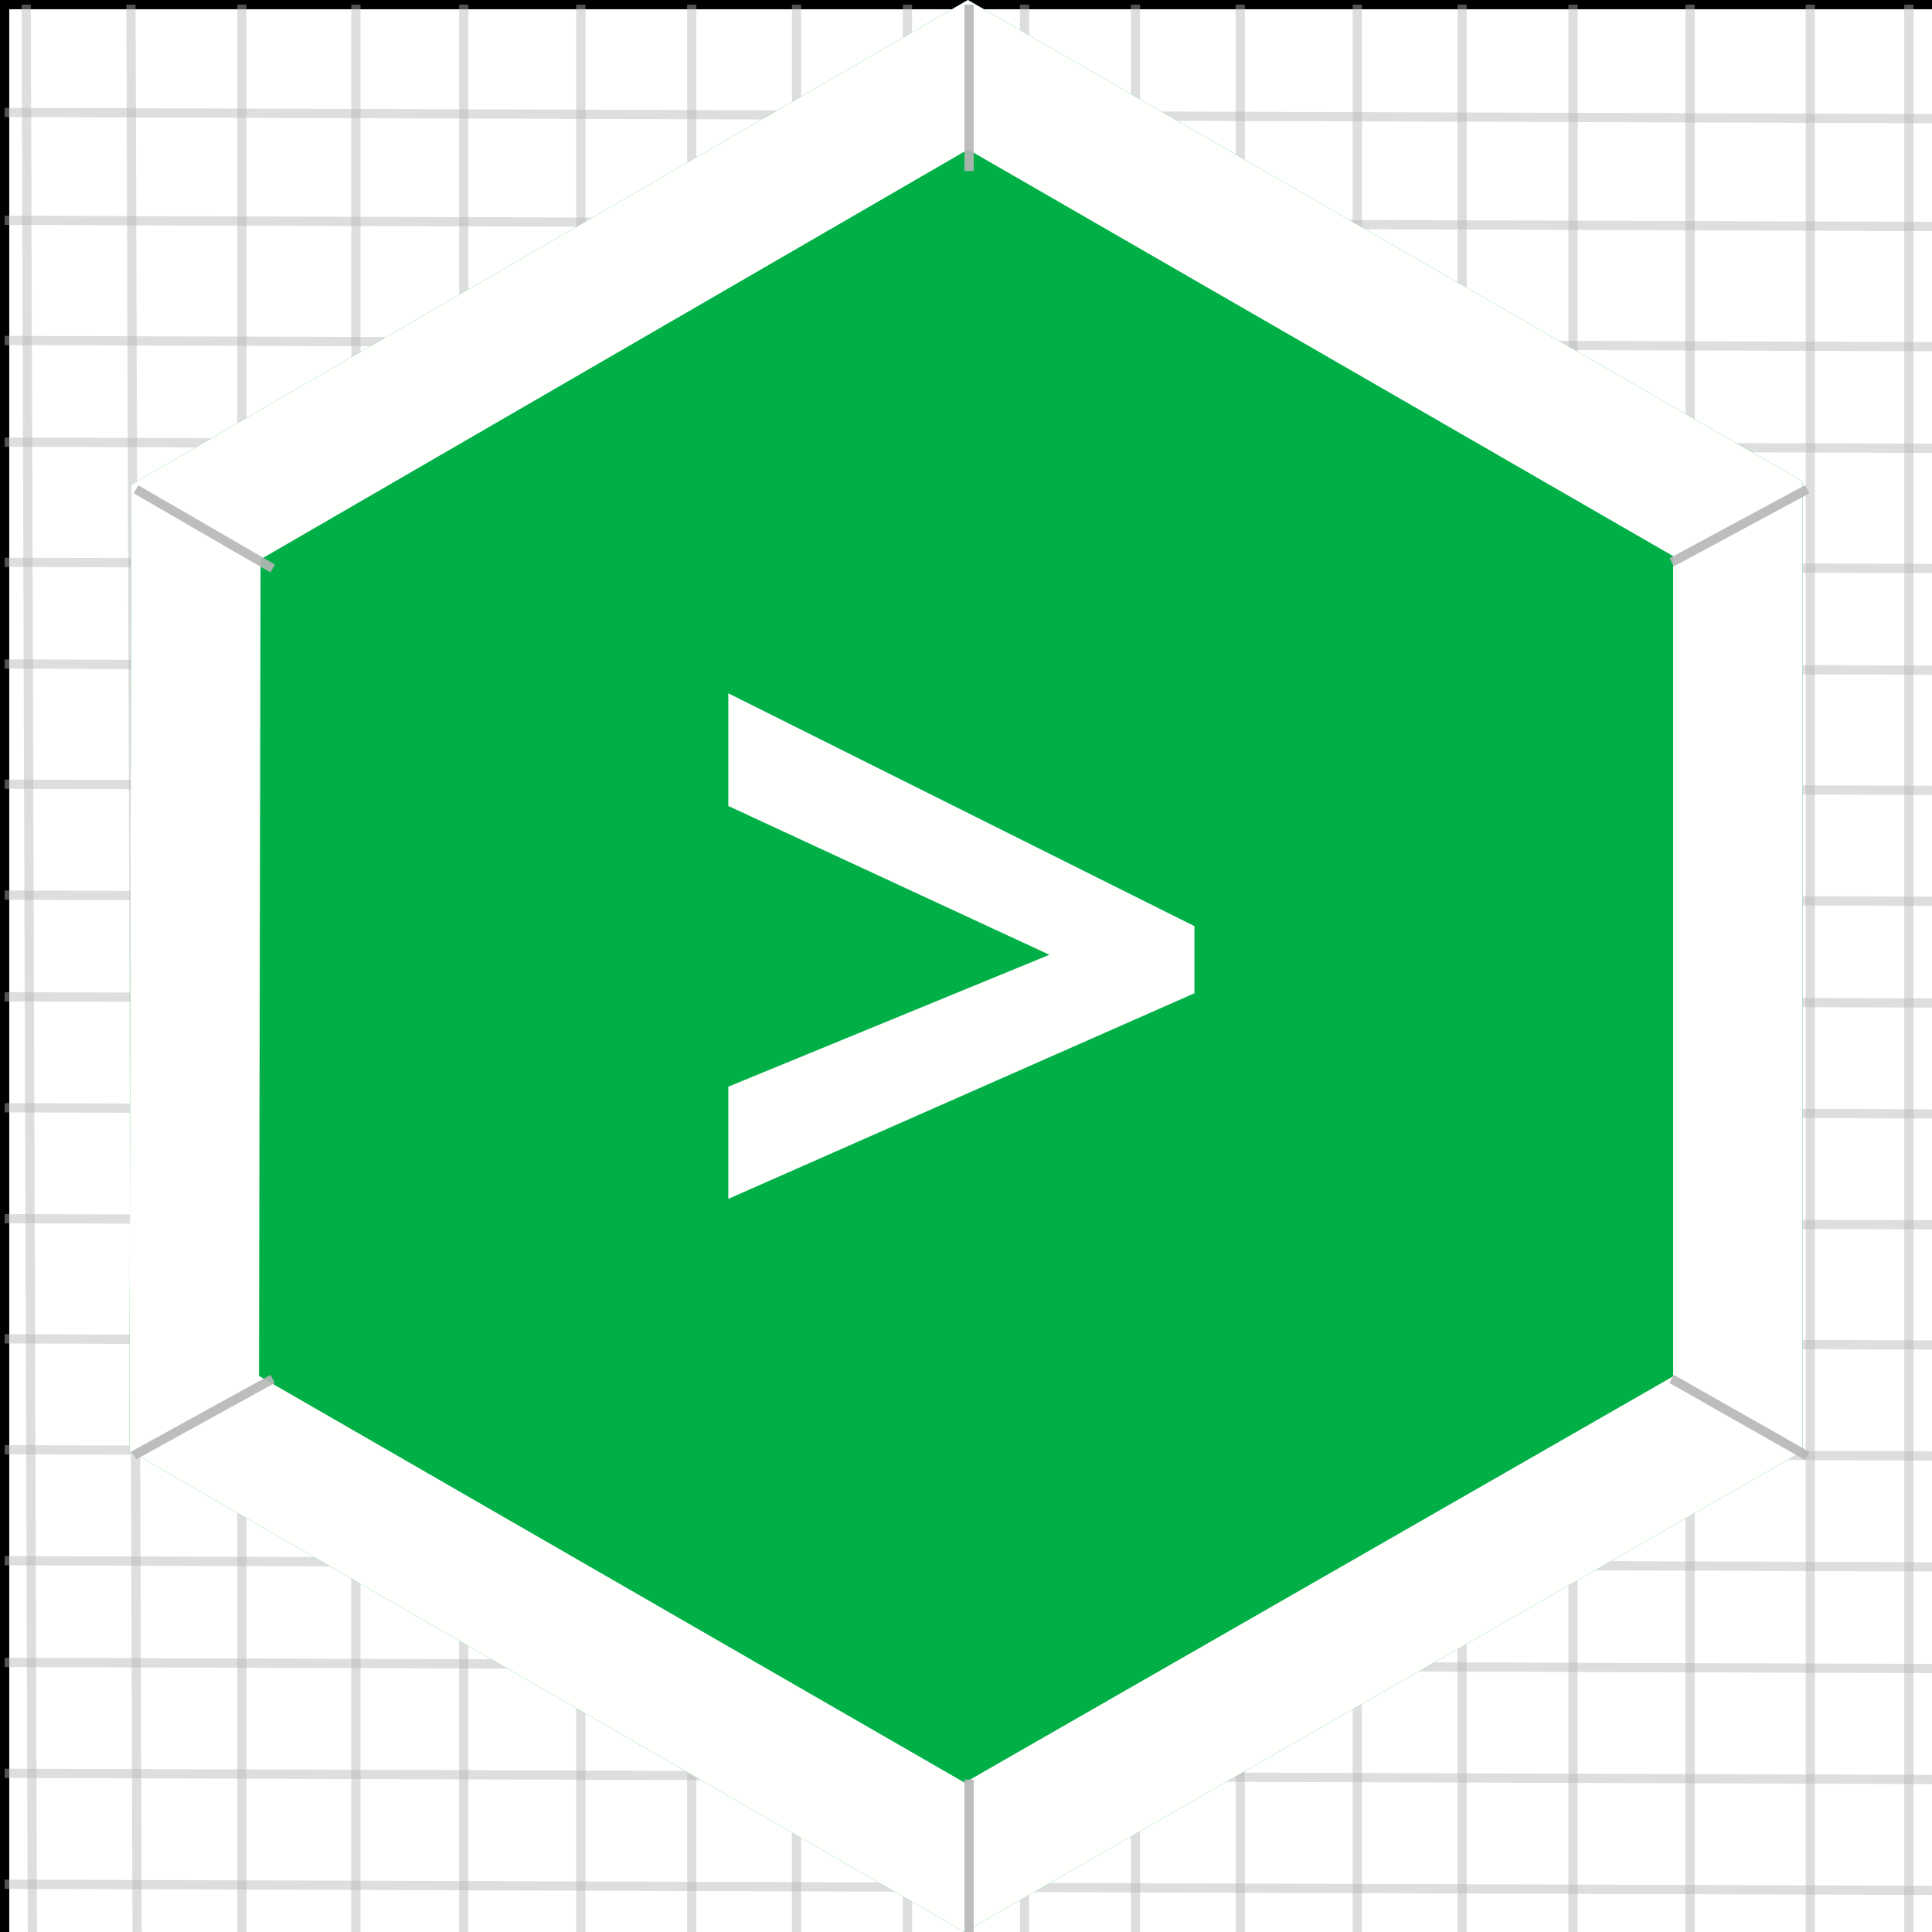
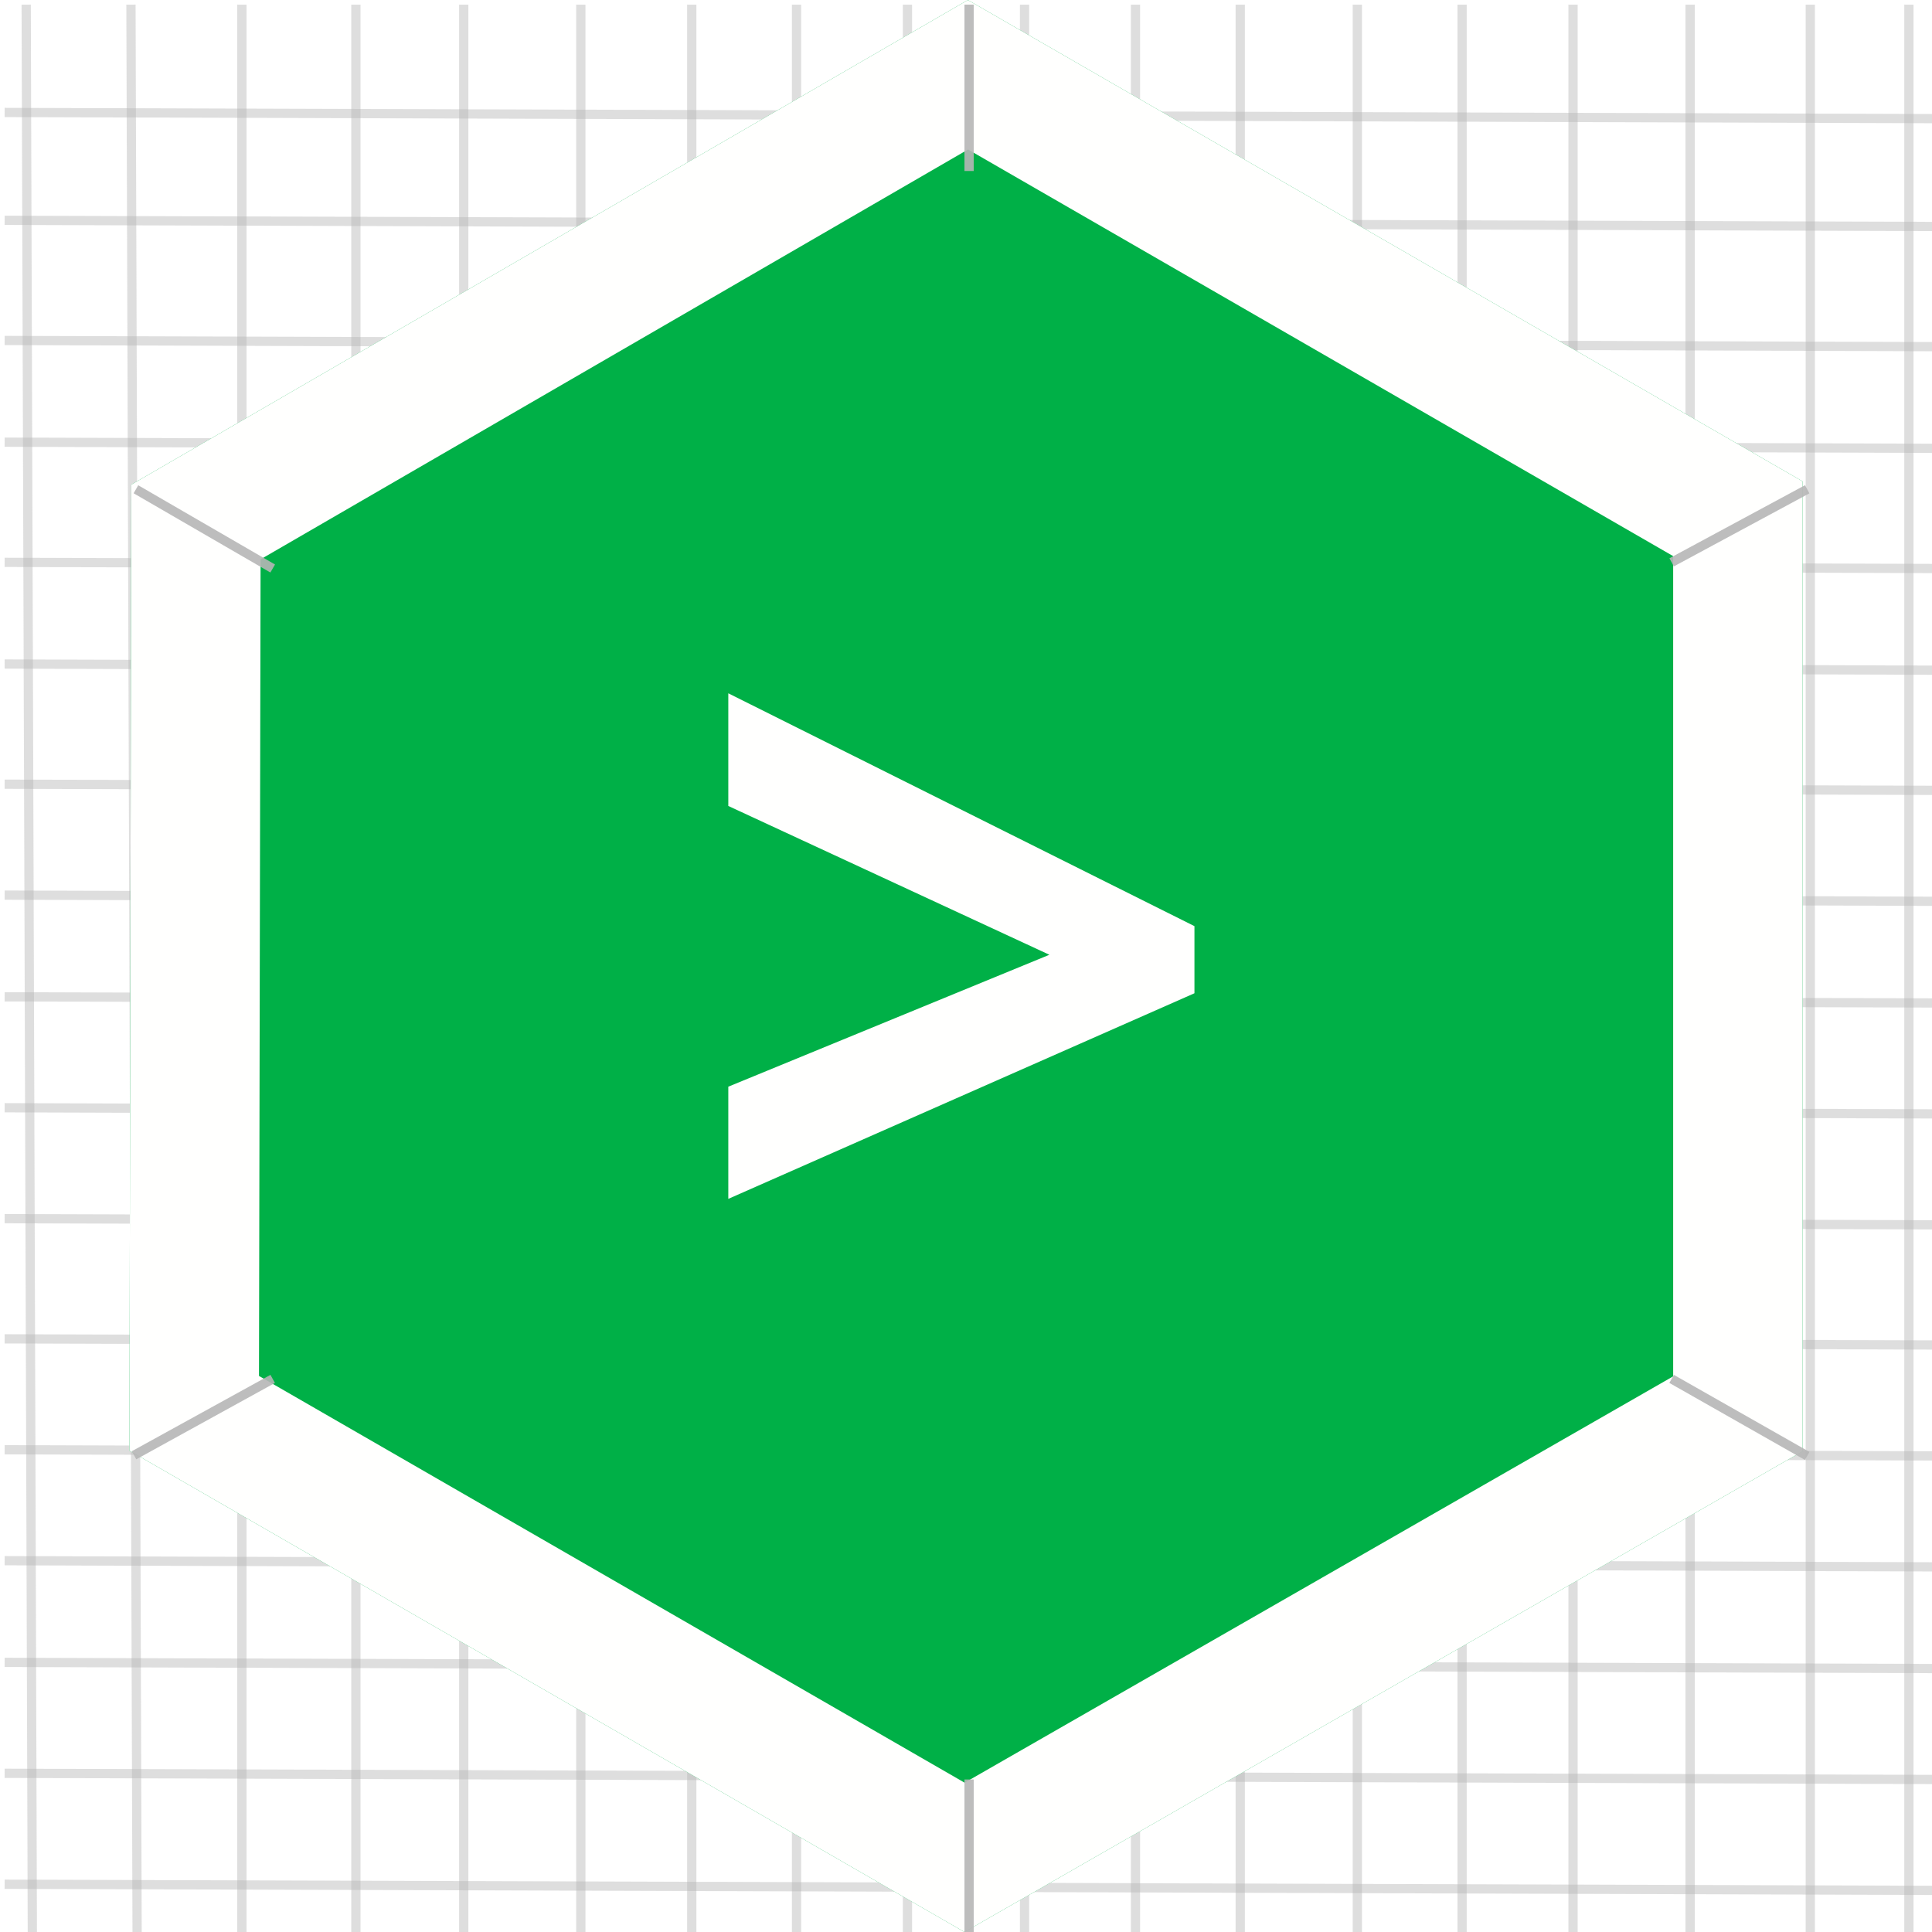
<svg xmlns="http://www.w3.org/2000/svg" version="1.1" x="0" y="0" width="209" height="209" viewBox="0, 0, 209, 209">
  <g id="Background">
-     <g>
-       <path d="M0.5,0.5 L209.5,0.5 L209.5,209.5 L0.5,209.5 L0.5,0.5 z" fill="#FFFFFF" />
-       <path d="M0.5,0.5 L209.5,0.5 L209.5,209.5 L0.5,209.5 L0.5,0.5 z" fill-opacity="0" stroke="#000000" stroke-width="1" />
-     </g>
+     <rect x="0" y="0" width="209" height="209" fill="#000000" fill-opacity="0" />
+   </g>
+   <g id="Background">
+     <path d="M0,-0 L209,-0 L209,209 L0,209 L0,-0 z" fill="#FFFFFF" />
  </g>
  <g id="Grid">
    <path d="M14.167,0.5 L14.833,209.5" fill-opacity="0" stroke="#B6B6B6" stroke-width="1" stroke-opacity="0.45" />
    <path d="M26.167,0.5 L26.167,209.5" fill-opacity="0" stroke="#B6B6B6" stroke-width="1" stroke-opacity="0.45" />
    <path d="M38.5,0.5 L38.5,209.5" fill-opacity="0" stroke="#B6B6B6" stroke-width="1" stroke-opacity="0.45" />
    <path d="M50.167,0.5 L50.167,209.5" fill-opacity="0" stroke="#B6B6B6" stroke-width="1" stroke-opacity="0.45" />
    <path d="M62.833,0.5 L62.833,209.5" fill-opacity="0" stroke="#B6B6B6" stroke-width="1" stroke-opacity="0.45" />
    <path d="M74.833,0.5 L74.833,209.5" fill-opacity="0" stroke="#B6B6B6" stroke-width="1" stroke-opacity="0.45" />
    <path d="M86.167,0.5 L86.167,209.5" fill-opacity="0" stroke="#B6B6B6" stroke-width="1" stroke-opacity="0.45" />
    <path d="M98.167,0.5 L98.167,209.5" fill-opacity="0" stroke="#B6B6B6" stroke-width="1" stroke-opacity="0.45" />
    <path d="M110.833,0.5 L110.833,209.5" fill-opacity="0" stroke="#B6B6B6" stroke-width="1" stroke-opacity="0.45" />
    <path d="M122.833,0.5 L122.833,209.5" fill-opacity="0" stroke="#B6B6B6" stroke-width="1" stroke-opacity="0.45" />
    <path d="M134.167,0.5 L134.167,209.5" fill-opacity="0" stroke="#B6B6B6" stroke-width="1" stroke-opacity="0.45" />
    <path d="M146.833,0.5 L146.833,209.5" fill-opacity="0" stroke="#B6B6B6" stroke-width="1" stroke-opacity="0.45" />
    <path d="M158.167,0.5 L158.167,209.5" fill-opacity="0" stroke="#B6B6B6" stroke-width="1" stroke-opacity="0.45" />
    <path d="M170.167,0.5 L170.167,209.5" fill-opacity="0" stroke="#B6B6B6" stroke-width="1" stroke-opacity="0.45" />
    <path d="M182.833,0.5 L182.833,209.5" fill-opacity="0" stroke="#B6B6B6" stroke-width="1" stroke-opacity="0.45" />
    <path d="M195.833,0.5 L195.833,209.5" fill-opacity="0" stroke="#B6B6B6" stroke-width="1" stroke-opacity="0.45" />
    <path d="M206.5,0.5 L206.5,209.5" fill-opacity="0" stroke="#B6B6B6" stroke-width="1" stroke-opacity="0.45" />
    <path d="M0.5,12.167 L209.5,12.833" fill-opacity="0" stroke="#B6B6B6" stroke-width="1" stroke-opacity="0.45" />
    <path d="M0.5,23.833 L209.5,24.5" fill-opacity="0" stroke="#B6B6B6" stroke-width="1" stroke-opacity="0.45" />
    <path d="M0.5,36.833 L209.5,37.5" fill-opacity="0" stroke="#B6B6B6" stroke-width="1" stroke-opacity="0.45" />
    <path d="M0.5,47.833 L209.5,48.5" fill-opacity="0" stroke="#B6B6B6" stroke-width="1" stroke-opacity="0.45" />
    <path d="M0.5,60.833 L209.5,61.5" fill-opacity="0" stroke="#B6B6B6" stroke-width="1" stroke-opacity="0.45" />
    <path d="M0.5,71.833 L209.5,72.5" fill-opacity="0" stroke="#B6B6B6" stroke-width="1" stroke-opacity="0.45" />
    <path d="M0.5,84.833 L209.5,85.5" fill-opacity="0" stroke="#B6B6B6" stroke-width="1" stroke-opacity="0.45" />
    <path d="M0.5,96.833 L209.5,97.5" fill-opacity="0" stroke="#B6B6B6" stroke-width="1" stroke-opacity="0.45" />
    <path d="M0.5,107.833 L209.5,108.5" fill-opacity="0" stroke="#B6B6B6" stroke-width="1" stroke-opacity="0.45" />
    <path d="M0.5,119.833 L209.5,120.5" fill-opacity="0" stroke="#B6B6B6" stroke-width="1" stroke-opacity="0.45" />
    <path d="M0.5,131.833 L209.5,132.5" fill-opacity="0" stroke="#B6B6B6" stroke-width="1" stroke-opacity="0.45" />
    <path d="M0.5,144.833 L209.5,145.5" fill-opacity="0" stroke="#B6B6B6" stroke-width="1" stroke-opacity="0.45" />
    <path d="M0.5,156.833 L209.5,157.5" fill-opacity="0" stroke="#B6B6B6" stroke-width="1" stroke-opacity="0.45" />
    <path d="M0.5,168.833 L209.5,169.5" fill-opacity="0" stroke="#B6B6B6" stroke-width="1" stroke-opacity="0.45" />
    <path d="M0.5,179.833 L209.5,180.5" fill-opacity="0" stroke="#B6B6B6" stroke-width="1" stroke-opacity="0.45" />
    <path d="M0.5,191.833 L209.5,192.5" fill-opacity="0" stroke="#B6B6B6" stroke-width="1" stroke-opacity="0.45" />
    <path d="M0.5,203.833 L209.5,204.5" fill-opacity="0" stroke="#B6B6B6" stroke-width="1" stroke-opacity="0.45" />
    <path d="M2.833,0.5 L3.5,209.5" fill-opacity="0" stroke="#B6B6B6" stroke-width="1" stroke-opacity="0.45" />
  </g>
  <g id="Hexagon">
    <g>
      <path d="M104.333,209 L14,156.928 L14.204,52.428 L104.704,-0 L195,52.072 L195,157 z" fill="#00B047" />
      <path d="M104.704,0 L195,52.072 L195,157 L104.333,209 L14,156.928 L14.204,52.428 L104.704,0 z M104.72,16.17 L28.189,60.506 L28.016,148.848 L104.351,192.85 L181,148.89 L181,60.16 L104.72,16.17 z" fill="#FFFFFE" />
    </g>
  </g>
  <g id="Diags" display="none">
    <path d="M14.704,52.928 L195.5,157.5" fill-opacity="0" stroke="#B6B6B6" stroke-width="1" stroke-opacity="0.45" />
    <path d="M14.5,157.428 L195.5,52.928" fill-opacity="0" stroke="#B6B6B6" stroke-width="1" stroke-opacity="0.45" />
    <path d="M104.833,209.5 L105.204,0.5" fill-opacity="0" stroke="#B6B6B6" stroke-width="1" stroke-opacity="0.45" />
  </g>
  <g id="Border_Scores">
    <path d="M29.5,149.167 L14.5,157.428" fill-opacity="0" stroke="#B6B6B6" stroke-width="1" stroke-opacity="0.901" />
    <path d="M14.704,52.928 L29.5,61.5" fill-opacity="0" stroke="#B6B6B6" stroke-width="1" stroke-opacity="0.901" />
    <path d="M104.833,0.5 L104.833,18.5" fill-opacity="0" stroke="#B6B6B6" stroke-width="1" stroke-opacity="0.901" />
    <path d="M180.833,60.833 L195.5,52.928" fill-opacity="0" stroke="#B6B6B6" stroke-width="1" stroke-opacity="0.901" />
    <path d="M180.833,149.167 L195.5,157.5" fill-opacity="0" stroke="#B6B6B6" stroke-width="1" stroke-opacity="0.901" />
    <path d="M104.833,192.5 L104.833,209.5" fill-opacity="0" stroke="#B6B6B6" stroke-width="1" stroke-opacity="0.901" />
  </g>
  <g id="Symbol">
    <path d="M78.787,117.555 L113.522,103.285 L78.787,87.188 L78.787,75 L129.213,100.188 L129.213,107.449 L78.787,129.691 z" fill="#FFFFFE" />
  </g>
</svg>
